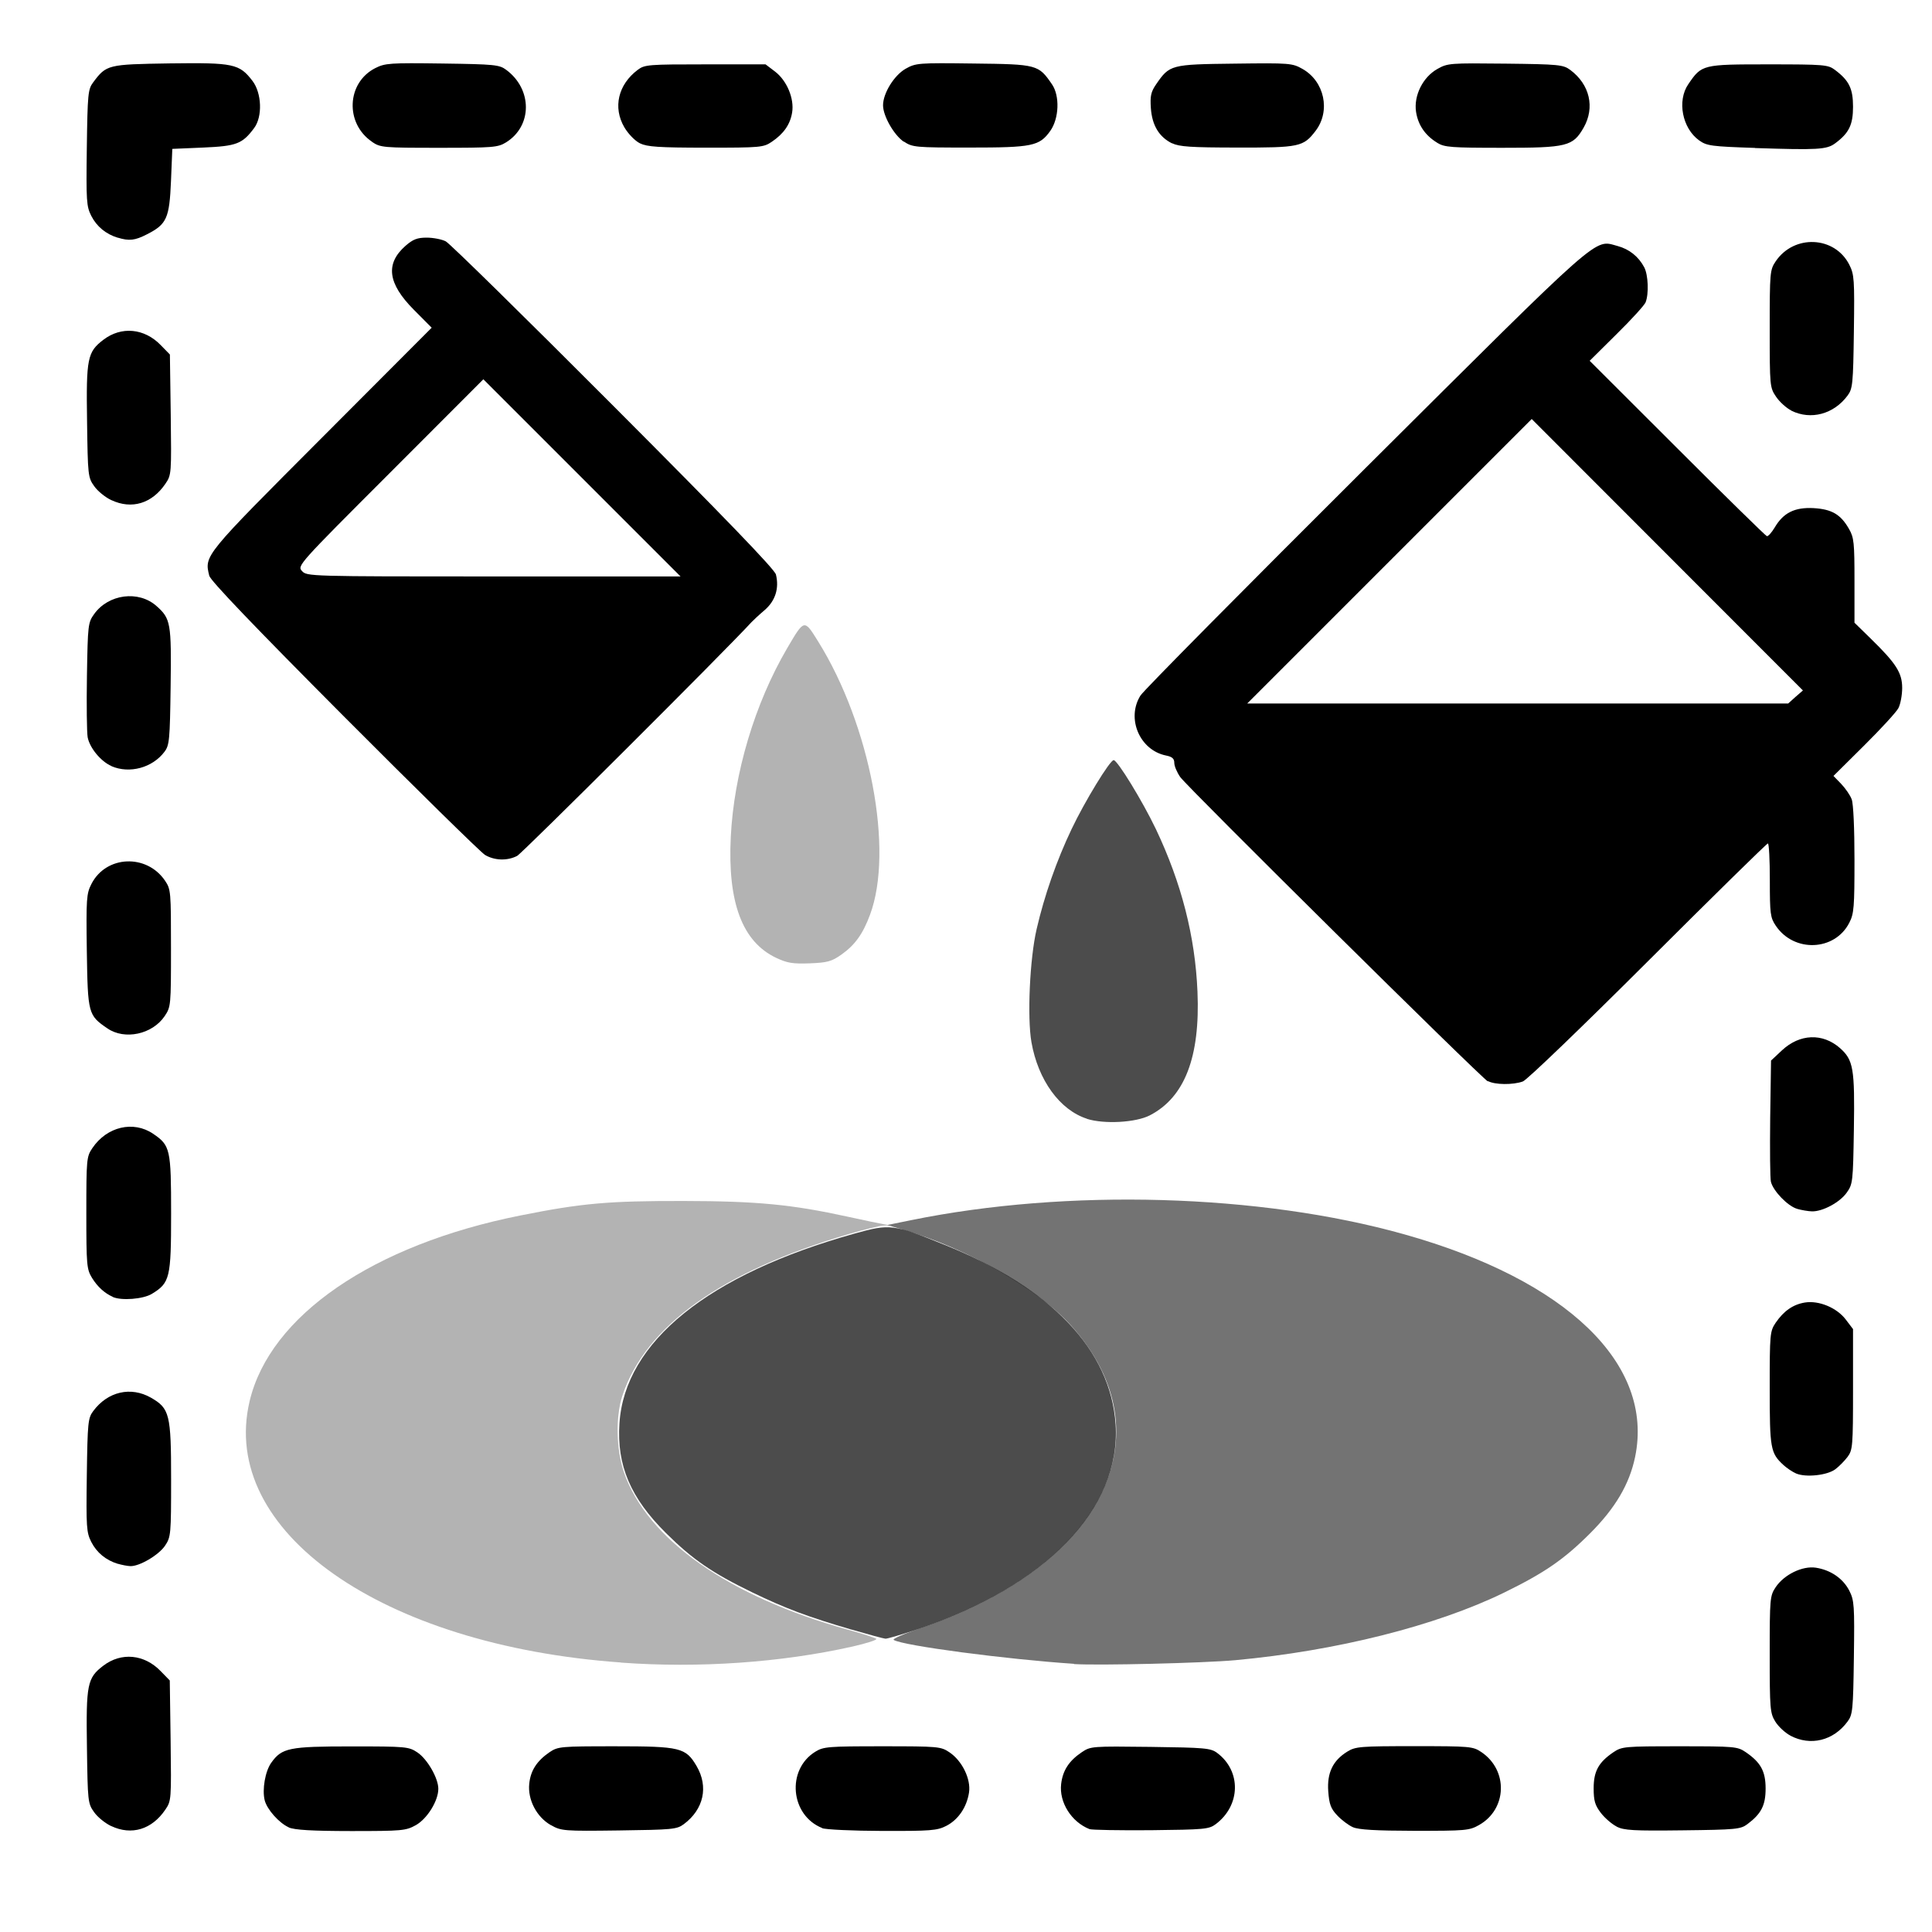
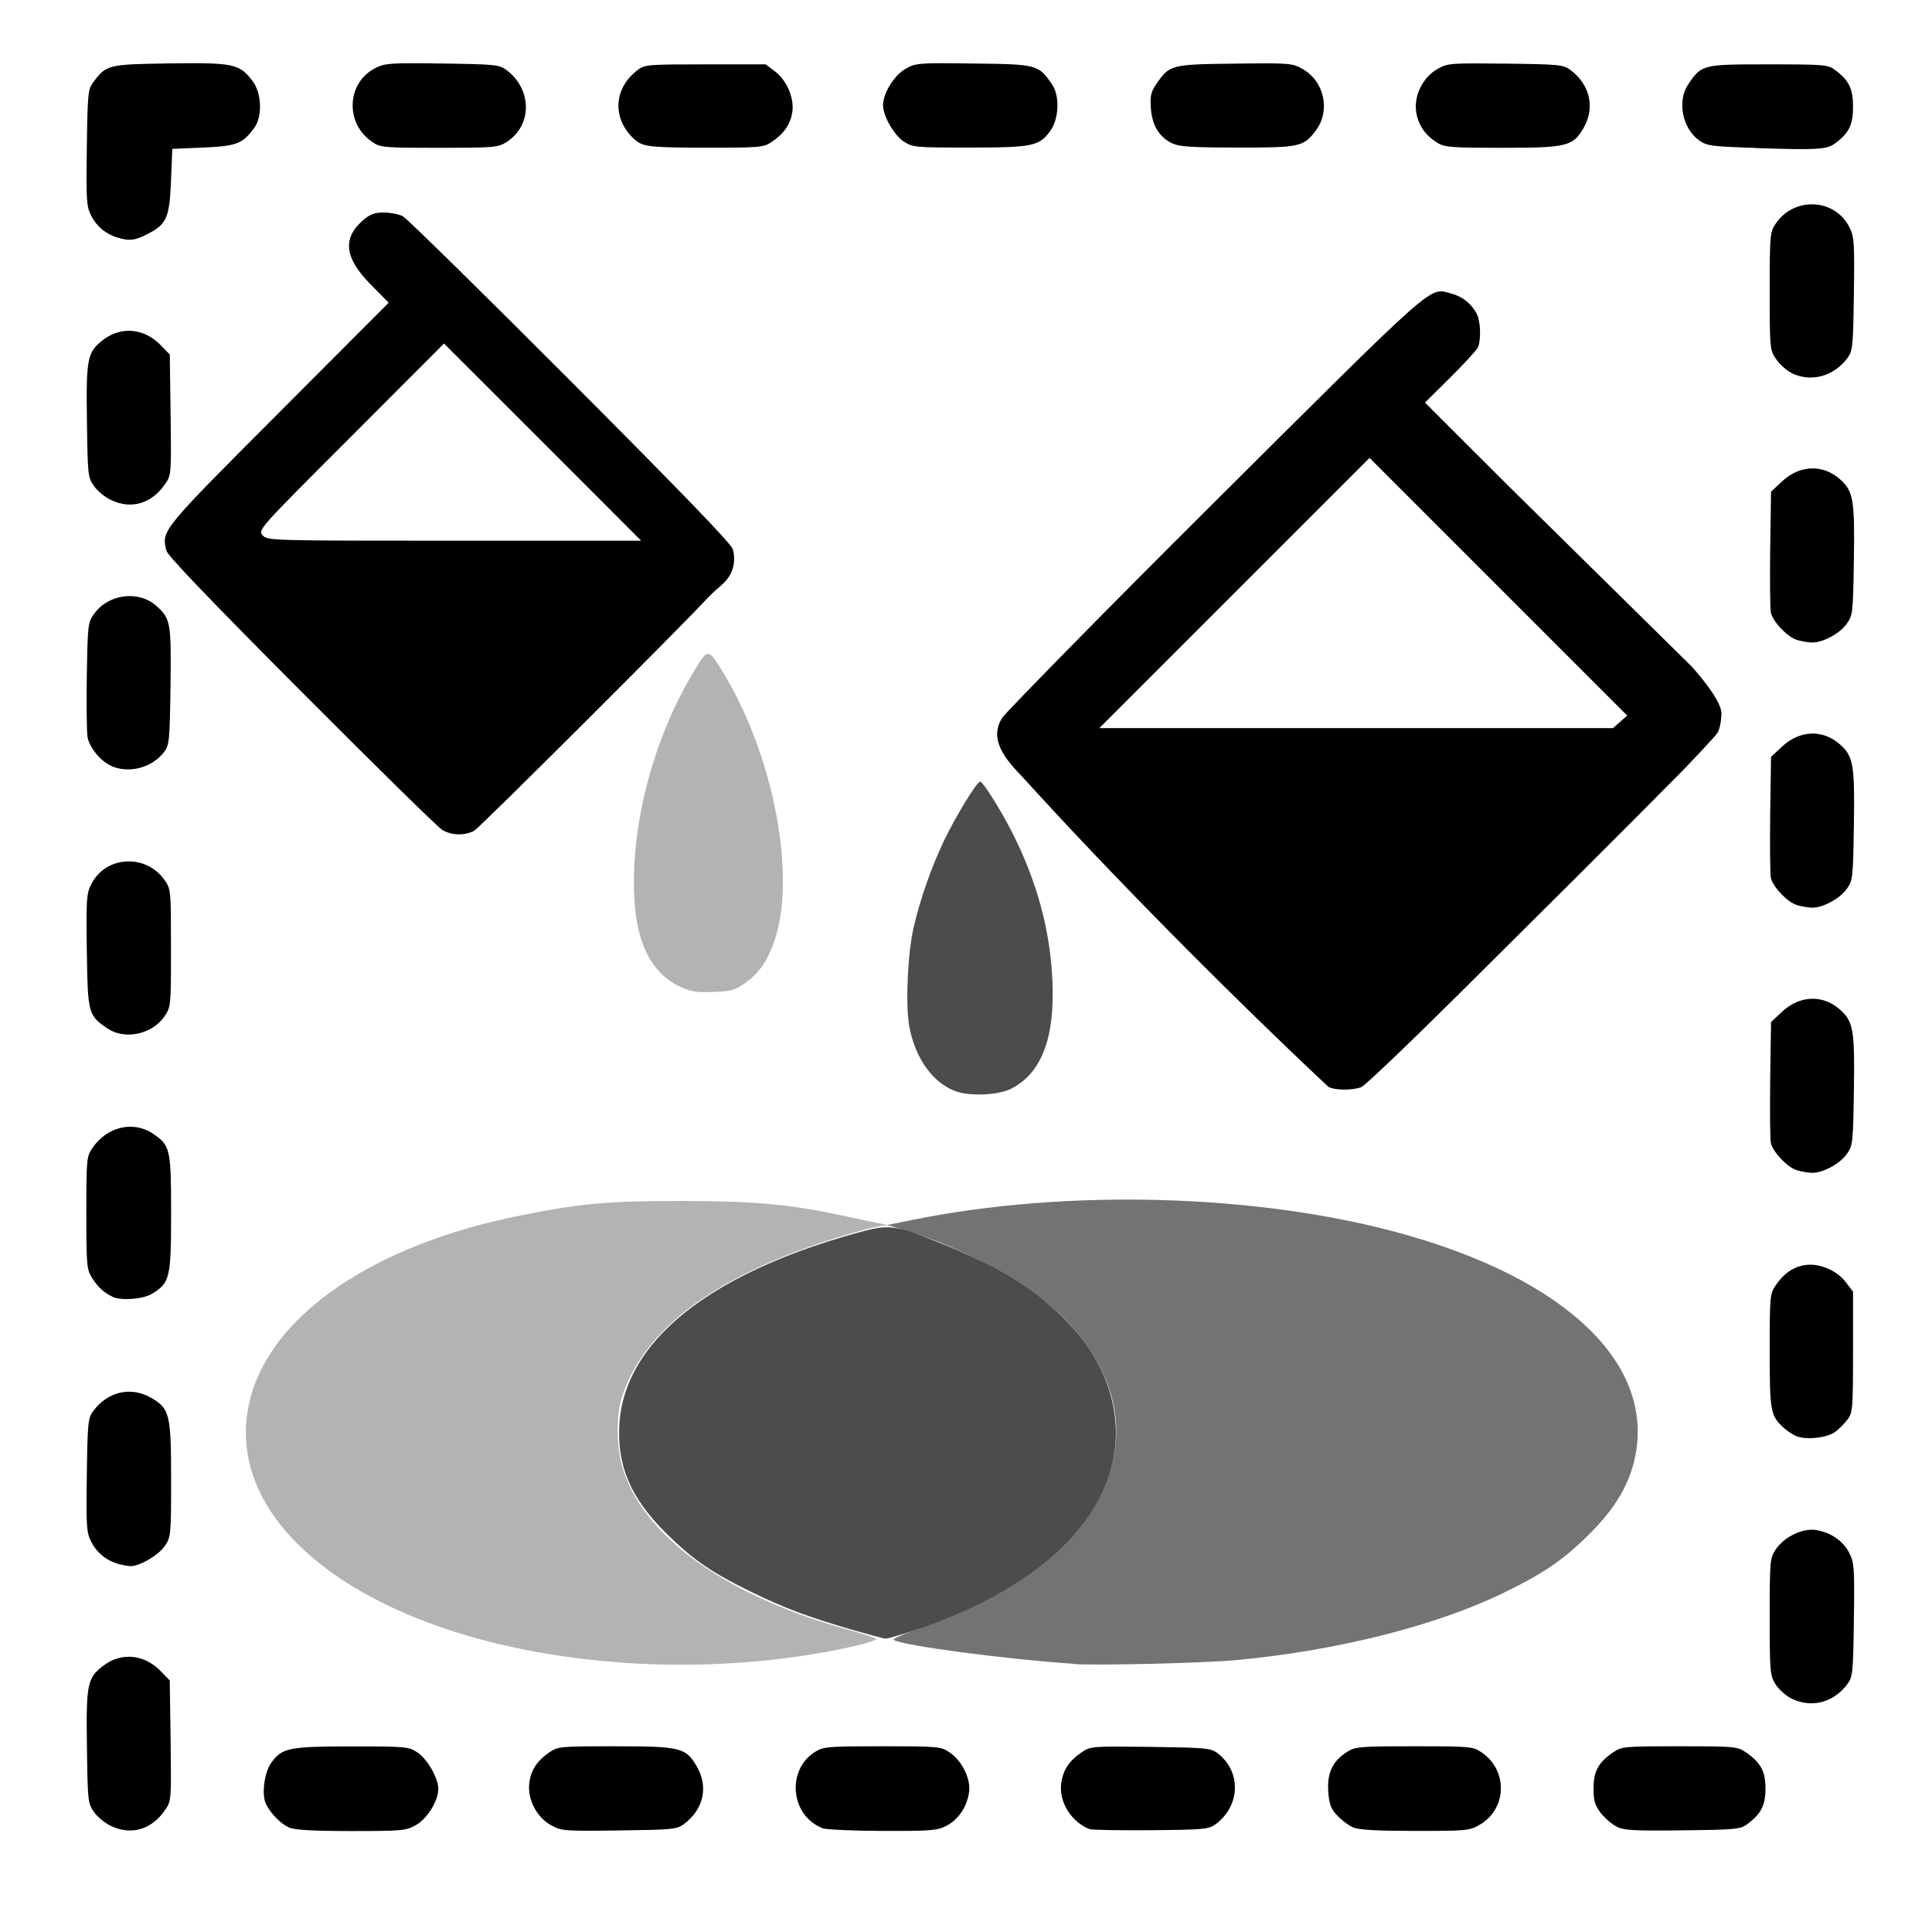
- <svg xmlns="http://www.w3.org/2000/svg" version="1.1" id="svg1" width="16" height="16" viewBox="0 0 16 16">
+ <svg xmlns="http://www.w3.org/2000/svg" viewBox="0 0 16 16" height="16" width="16" id="svg1" version="1.1">
+   <style id="style100" />
+   <defs id="defs36" />
  <g id="layercompo">
-     <path id="rect22048" d="M 0,0 H 16 V 16 H 0 Z" style="opacity:0;fill:none" />
-     <path style="opacity:0.3;fill:#000000" d="M 6.427,7.932 C 6.147,7.799 6.025,7.474 6.052,6.931 c 0.026,-0.525 0.198,-1.103 0.466,-1.561 0.144,-0.245 0.141,-0.245 0.258,-0.057 0.431,0.692 0.628,1.73 0.429,2.263 -0.06,0.161 -0.125,0.25 -0.236,0.329 -0.082,0.058 -0.117,0.067 -0.263,0.073 -0.141,0.005 -0.186,-0.002 -0.279,-0.046 z" id="path7013" />
-     <path style="opacity:0.3;fill:#000000" d="M 5.142,13.768 C 3.158,13.626 1.813,12.68 2.067,11.605 2.234,10.896 3.089,10.309 4.31,10.066 4.82,9.964 5.04,9.945 5.661,9.946 c 0.61,0.001 0.897,0.029 1.359,0.13 0.133,0.029 0.266,0.057 0.296,0.062 l 0.055,0.009 -0.057,0.003 c -0.032,0.002 -0.16,0.033 -0.285,0.07 -1.051,0.309 -1.68,0.758 -1.874,1.336 -0.058,0.172 -0.052,0.45 0.012,0.636 0.192,0.556 0.868,1.031 1.854,1.304 0.121,0.033 0.227,0.068 0.236,0.076 0.009,0.009 -0.079,0.037 -0.197,0.064 -0.593,0.133 -1.272,0.18 -1.917,0.133 z" id="path6681" />
-     <path style="opacity:0.55;fill:#000000" d="M 8.894,13.779 C 8.337,13.742 7.477,13.629 7.401,13.581 c -0.013,-0.008 0.087,-0.052 0.222,-0.097 C 9.133,12.972 9.678,11.881 8.874,10.982 8.599,10.675 8.018,10.342 7.48,10.184 l -0.132,-0.039 0.197,-0.04 c 1.293,-0.264 2.889,-0.219 4.084,0.117 1.35,0.379 2.072,1.076 1.912,1.845 -0.047,0.225 -0.164,0.423 -0.372,0.631 -0.218,0.218 -0.379,0.328 -0.714,0.492 -0.565,0.275 -1.389,0.482 -2.225,0.559 -0.267,0.024 -1.134,0.045 -1.337,0.032 z" id="path6799" />
-     <path style="opacity:0.7;fill:#000000" d="M 9.002,9.265 C 8.777,9.193 8.597,8.945 8.542,8.631 c -0.036,-0.206 -0.014,-0.692 0.043,-0.937 0.064,-0.277 0.165,-0.567 0.29,-0.829 0.109,-0.229 0.317,-0.57 0.348,-0.57 0.031,0 0.239,0.34 0.349,0.57 0.212,0.446 0.326,0.89 0.345,1.348 0.023,0.541 -0.106,0.875 -0.395,1.024 -0.117,0.06 -0.377,0.074 -0.52,0.029 z" id="path7243" />
-     <path style="opacity:0.7;fill:#000000" d="M 7.053,13.496 C 6.69,13.39 6.504,13.32 6.231,13.188 5.897,13.026 5.736,12.915 5.516,12.697 5.221,12.404 5.107,12.136 5.13,11.788 c 0.043,-0.675 0.736,-1.234 1.947,-1.572 0.294,-0.082 0.32,-0.079 0.743,0.092 0.887,0.357 1.378,0.872 1.419,1.489 0.046,0.696 -0.581,1.344 -1.643,1.697 -0.13,0.043 -0.248,0.078 -0.263,0.077 -0.015,-8.01e-4 -0.14,-0.035 -0.279,-0.075 z" id="path7227" />
-     <path id="path5957" d="m 0.921,15.123 c -0.049,-0.023 -0.114,-0.075 -0.142,-0.116 -0.051,-0.071 -0.053,-0.088 -0.059,-0.537 -0.008,-0.523 0.003,-0.574 0.135,-0.675 0.149,-0.114 0.34,-0.096 0.476,0.045 l 0.075,0.077 0.007,0.498 c 0.006,0.489 0.006,0.499 -0.044,0.572 -0.111,0.164 -0.279,0.215 -0.447,0.136 z m 1.47,0.01 c -0.079,-0.035 -0.18,-0.148 -0.199,-0.224 -0.022,-0.088 0.004,-0.24 0.054,-0.31 0.088,-0.124 0.147,-0.136 0.666,-0.136 0.451,0 0.473,0.002 0.545,0.05 0.082,0.055 0.173,0.213 0.173,0.301 0,0.1 -0.092,0.248 -0.186,0.301 -0.083,0.046 -0.112,0.049 -0.537,0.049 -0.324,-3.42e-4 -0.468,-0.009 -0.516,-0.03 z M 4.562,15.115 C 4.444,15.048 4.369,14.904 4.383,14.772 c 0.011,-0.109 0.063,-0.189 0.168,-0.261 0.07,-0.047 0.091,-0.049 0.543,-0.049 0.541,0 0.585,0.011 0.675,0.164 0.1,0.171 0.059,0.358 -0.106,0.481 -0.058,0.043 -0.094,0.046 -0.537,0.052 -0.459,0.006 -0.478,0.004 -0.563,-0.044 z m 2.247,0.024 c -0.264,-0.105 -0.298,-0.483 -0.057,-0.632 0.068,-0.042 0.107,-0.045 0.555,-0.045 0.464,0 0.485,0.002 0.556,0.05 0.105,0.07 0.179,0.222 0.162,0.333 -0.019,0.122 -0.089,0.225 -0.188,0.276 -0.076,0.039 -0.129,0.043 -0.529,0.042 -0.245,-7.66e-4 -0.469,-0.011 -0.5,-0.023 z m 2.214,0.009 C 8.873,15.089 8.77,14.926 8.788,14.774 c 0.013,-0.111 0.064,-0.191 0.171,-0.263 0.073,-0.049 0.083,-0.05 0.568,-0.044 0.454,0.006 0.499,0.01 0.553,0.05 0.201,0.15 0.195,0.435 -0.012,0.59 -0.056,0.042 -0.094,0.045 -0.536,0.05 C 9.269,15.159 9.041,15.155 9.023,15.148 Z m 2.181,-0.016 c -0.036,-0.016 -0.095,-0.06 -0.13,-0.098 -0.053,-0.056 -0.066,-0.092 -0.074,-0.199 -0.011,-0.153 0.038,-0.255 0.158,-0.329 0.068,-0.042 0.107,-0.045 0.555,-0.045 0.464,0 0.485,0.002 0.555,0.049 0.224,0.151 0.213,0.473 -0.019,0.604 -0.081,0.046 -0.112,0.048 -0.533,0.048 -0.324,-6.16e-4 -0.464,-0.009 -0.512,-0.03 z m 2.185,-0.005 c -0.04,-0.02 -0.099,-0.071 -0.132,-0.114 -0.048,-0.063 -0.059,-0.1 -0.059,-0.203 0,-0.141 0.04,-0.215 0.164,-0.299 0.07,-0.047 0.091,-0.049 0.548,-0.049 0.457,0 0.479,0.002 0.548,0.049 0.124,0.085 0.164,0.158 0.164,0.301 0,0.139 -0.036,0.209 -0.151,0.295 -0.056,0.042 -0.095,0.046 -0.536,0.051 -0.407,0.005 -0.486,4.11e-4 -0.548,-0.031 z M 14.828,14.374 c -0.044,-0.023 -0.101,-0.076 -0.126,-0.117 -0.043,-0.07 -0.046,-0.105 -0.046,-0.556 0,-0.464 0.002,-0.485 0.049,-0.556 0.07,-0.105 0.222,-0.179 0.333,-0.162 0.123,0.019 0.225,0.089 0.277,0.19 0.041,0.081 0.044,0.121 0.038,0.555 -0.006,0.435 -0.01,0.473 -0.053,0.53 -0.117,0.158 -0.306,0.204 -0.473,0.116 z M 0.976,12.951 c -0.099,-0.03 -0.175,-0.093 -0.22,-0.181 -0.04,-0.079 -0.043,-0.122 -0.037,-0.554 0.006,-0.435 0.01,-0.473 0.053,-0.53 0.12,-0.162 0.311,-0.206 0.478,-0.111 0.155,0.089 0.167,0.137 0.167,0.676 0,0.455 -0.002,0.477 -0.049,0.548 -0.052,0.079 -0.214,0.174 -0.289,0.171 -0.025,-0.001 -0.07,-0.01 -0.101,-0.019 z M 14.875,12.203 c -0.03,-0.013 -0.078,-0.045 -0.106,-0.071 -0.107,-0.099 -0.113,-0.136 -0.113,-0.635 0,-0.45 0.002,-0.472 0.049,-0.542 0.067,-0.098 0.144,-0.152 0.242,-0.168 0.116,-0.019 0.265,0.043 0.339,0.141 l 0.06,0.079 v 0.499 c 0,0.47 -0.003,0.502 -0.045,0.559 -0.025,0.033 -0.071,0.08 -0.102,0.103 -0.067,0.05 -0.243,0.069 -0.324,0.035 z M 0.934,10.74 c -0.069,-0.031 -0.126,-0.083 -0.172,-0.157 -0.044,-0.072 -0.047,-0.106 -0.047,-0.539 0,-0.445 0.002,-0.465 0.05,-0.536 0.12,-0.178 0.34,-0.23 0.504,-0.118 0.141,0.096 0.148,0.126 0.148,0.661 0,0.533 -0.01,0.573 -0.159,0.664 -0.072,0.044 -0.252,0.058 -0.324,0.026 z M 14.883,10.011 c -0.077,-0.022 -0.198,-0.147 -0.217,-0.224 -0.007,-0.027 -0.009,-0.265 -0.006,-0.527 l 0.007,-0.477 0.091,-0.085 c 0.147,-0.137 0.336,-0.144 0.479,-0.019 0.112,0.099 0.124,0.169 0.116,0.676 -0.007,0.434 -0.009,0.452 -0.06,0.523 -0.057,0.08 -0.199,0.156 -0.287,0.154 -0.03,-8.22e-4 -0.086,-0.01 -0.124,-0.021 z m -2.561,-1.055 c -0.062,-0.036 -2.488,-2.436 -2.548,-2.521 -0.027,-0.039 -0.049,-0.091 -0.049,-0.117 0,-0.035 -0.017,-0.051 -0.068,-0.061 -0.219,-0.044 -0.331,-0.308 -0.212,-0.497 0.027,-0.043 0.868,-0.892 1.868,-1.888 1.981,-1.972 1.885,-1.887 2.082,-1.835 0.098,0.026 0.175,0.088 0.222,0.177 0.033,0.063 0.039,0.22 0.011,0.29 -0.009,0.023 -0.117,0.142 -0.24,0.263 l -0.223,0.221 0.724,0.723 c 0.398,0.398 0.733,0.726 0.743,0.729 0.01,0.004 0.039,-0.028 0.065,-0.071 0.072,-0.123 0.166,-0.169 0.322,-0.161 0.152,0.009 0.225,0.052 0.294,0.173 0.041,0.071 0.045,0.116 0.045,0.428 v 0.348 l 0.134,0.131 c 0.211,0.206 0.261,0.284 0.261,0.409 0,0.059 -0.014,0.134 -0.031,0.167 -0.017,0.033 -0.145,0.172 -0.285,0.311 l -0.253,0.251 0.064,0.066 c 0.035,0.037 0.075,0.094 0.087,0.128 0.014,0.036 0.023,0.244 0.023,0.5 0,0.392 -0.004,0.447 -0.043,0.522 -0.12,0.235 -0.458,0.249 -0.609,0.024 -0.045,-0.067 -0.049,-0.098 -0.049,-0.377 0,-0.167 -0.007,-0.304 -0.016,-0.304 -0.009,0 -0.455,0.438 -0.992,0.974 -0.537,0.536 -1.003,0.985 -1.037,0.997 -0.081,0.03 -0.234,0.028 -0.289,-0.003 z m 2.547,-3.184 0.062,-0.054 -1.123,-1.124 -1.123,-1.124 -1.178,1.178 -1.178,1.178 h 2.24 2.24 z M 0.89,8.517 c -0.16,-0.109 -0.163,-0.121 -0.171,-0.641 -0.006,-0.434 -0.003,-0.475 0.038,-0.555 0.121,-0.238 0.458,-0.252 0.61,-0.027 0.048,0.071 0.049,0.091 0.049,0.558 0,0.478 -7.529e-4,0.486 -0.053,0.564 -0.102,0.15 -0.33,0.199 -0.473,0.101 z M 4.014,7.078 C 3.978,7.055 3.453,6.54 2.848,5.933 2.111,5.193 1.743,4.809 1.733,4.768 1.692,4.599 1.686,4.607 2.662,3.629 L 3.575,2.714 3.426,2.564 c -0.215,-0.217 -0.236,-0.38 -0.068,-0.528 0.062,-0.054 0.097,-0.068 0.176,-0.068 0.054,0 0.126,0.014 0.158,0.031 0.033,0.017 0.658,0.631 1.389,1.364 0.912,0.914 1.335,1.352 1.345,1.395 0.028,0.115 -0.005,0.218 -0.094,0.295 -0.046,0.039 -0.094,0.084 -0.108,0.099 -0.212,0.232 -1.898,1.913 -1.941,1.936 -0.082,0.043 -0.191,0.039 -0.27,-0.01 z M 4.82,3.958 4.003,3.141 3.232,3.913 c -0.764,0.764 -0.771,0.772 -0.731,0.816 0.04,0.044 0.056,0.045 1.588,0.045 h 1.547 z m -3.897,2.386 c -0.088,-0.038 -0.18,-0.15 -0.197,-0.238 -0.007,-0.039 -0.01,-0.268 -0.006,-0.509 0.007,-0.423 0.009,-0.441 0.06,-0.512 0.118,-0.165 0.367,-0.198 0.515,-0.067 0.119,0.105 0.125,0.14 0.118,0.669 -0.006,0.44 -0.01,0.485 -0.051,0.539 -0.099,0.132 -0.289,0.184 -0.439,0.119 z m -0.001,-2.202 c -0.049,-0.023 -0.114,-0.075 -0.142,-0.116 -0.051,-0.071 -0.053,-0.088 -0.059,-0.537 -0.008,-0.523 0.003,-0.574 0.135,-0.675 0.149,-0.114 0.34,-0.096 0.476,0.045 l 0.075,0.077 0.007,0.498 c 0.006,0.489 0.006,0.499 -0.044,0.572 -0.111,0.164 -0.279,0.215 -0.447,0.136 z M 14.835,3.4 c -0.04,-0.02 -0.097,-0.071 -0.126,-0.114 -0.052,-0.077 -0.053,-0.086 -0.053,-0.563 0,-0.467 0.002,-0.488 0.049,-0.558 0.152,-0.226 0.489,-0.211 0.61,0.027 0.041,0.081 0.044,0.121 0.038,0.555 -0.006,0.435 -0.01,0.473 -0.053,0.53 -0.114,0.153 -0.303,0.204 -0.465,0.124 z M 0.976,1.969 c -0.099,-0.03 -0.175,-0.093 -0.22,-0.181 -0.04,-0.079 -0.043,-0.122 -0.037,-0.565 0.006,-0.444 0.01,-0.484 0.052,-0.54 0.11,-0.148 0.121,-0.15 0.635,-0.158 0.529,-0.007 0.576,0.003 0.685,0.145 0.077,0.101 0.084,0.296 0.014,0.39 -0.098,0.132 -0.146,0.15 -0.422,0.162 l -0.256,0.011 -0.011,0.267 c -0.013,0.307 -0.035,0.357 -0.198,0.44 -0.101,0.052 -0.148,0.057 -0.243,0.028 z M 14.535,1.225 c -0.361,-0.012 -0.4,-0.017 -0.463,-0.062 -0.14,-0.1 -0.185,-0.328 -0.09,-0.466 0.111,-0.163 0.117,-0.164 0.663,-0.164 0.461,0 0.494,0.003 0.55,0.045 0.118,0.088 0.151,0.155 0.151,0.306 0,0.149 -0.033,0.218 -0.148,0.303 -0.07,0.052 -0.145,0.056 -0.663,0.039 z M 3.081,1.174 C 2.856,1.022 2.87,0.685 3.108,0.564 c 0.081,-0.041 0.121,-0.044 0.555,-0.038 0.435,0.006 0.473,0.01 0.53,0.053 0.217,0.161 0.216,0.465 -0.002,0.6 -0.068,0.042 -0.107,0.045 -0.555,0.045 -0.464,0 -0.485,-0.002 -0.555,-0.049 z m 2.219,0.013 c -0.041,-0.02 -0.097,-0.078 -0.129,-0.132 -0.097,-0.165 -0.052,-0.355 0.111,-0.477 0.057,-0.043 0.09,-0.045 0.559,-0.045 h 0.499 l 0.079,0.06 c 0.098,0.075 0.16,0.224 0.141,0.339 -0.016,0.098 -0.069,0.175 -0.168,0.242 -0.07,0.047 -0.091,0.049 -0.546,0.049 -0.392,-4.11e-4 -0.486,-0.007 -0.546,-0.036 z m 2.185,-0.013 C 7.404,1.119 7.313,0.961 7.313,0.872 c 0,-0.1 0.092,-0.248 0.186,-0.302 0.085,-0.048 0.104,-0.05 0.563,-0.044 0.529,0.006 0.538,0.009 0.65,0.172 0.066,0.096 0.059,0.283 -0.014,0.386 -0.09,0.126 -0.147,0.138 -0.668,0.138 -0.451,0 -0.473,-0.002 -0.545,-0.05 z m 2.221,0.013 C 9.599,1.134 9.541,1.038 9.531,0.896 c -0.007,-0.101 6.846e-4,-0.135 0.043,-0.197 0.112,-0.163 0.121,-0.166 0.65,-0.172 0.459,-0.006 0.478,-0.004 0.563,0.044 0.182,0.103 0.234,0.348 0.108,0.513 -0.101,0.132 -0.133,0.139 -0.65,0.138 -0.385,-4.11e-4 -0.479,-0.007 -0.539,-0.036 z m 2.196,-0.005 c -0.1,-0.061 -0.158,-0.147 -0.175,-0.256 -0.02,-0.134 0.056,-0.287 0.177,-0.355 0.085,-0.048 0.104,-0.049 0.563,-0.044 0.443,0.005 0.479,0.009 0.537,0.052 0.162,0.12 0.206,0.311 0.111,0.478 -0.089,0.155 -0.137,0.167 -0.673,0.167 -0.423,-6.5e-5 -0.479,-0.004 -0.539,-0.041 z" style="opacity:1;fill:#000000" />
+     <path style="opacity:0;fill:none" d="M 0,0 H 16 V 16 H 0 Z" id="rect22048" />
+     <path id="path7013" d="M 5.628,8.169 C 5.348,8.036 5.226,7.711 5.253,7.168 c 0.026,-0.525 0.198,-1.103 0.466,-1.561 0.144,-0.245 0.141,-0.245 0.258,-0.057 0.431,0.692 0.628,1.73 0.429,2.263 -0.06,0.161 -0.125,0.25 -0.236,0.329 -0.082,0.058 -0.117,0.067 -0.263,0.073 -0.141,0.005 -0.186,-0.002 -0.279,-0.046 z" style="opacity:0.3;fill:#000000" />
+     <path id="path6681" d="M 5.142,13.768 C 3.158,13.626 1.813,12.68 2.067,11.605 2.234,10.896 3.089,10.309 4.31,10.066 4.82,9.964 5.04,9.945 5.661,9.946 c 0.61,0.001 0.897,0.029 1.359,0.13 0.133,0.029 0.266,0.057 0.296,0.062 l 0.055,0.009 -0.057,0.003 c -0.032,0.002 -0.16,0.033 -0.285,0.07 -1.051,0.309 -1.68,0.758 -1.874,1.336 -0.058,0.172 -0.052,0.45 0.012,0.636 0.192,0.556 0.868,1.031 1.854,1.304 0.121,0.033 0.227,0.068 0.236,0.076 0.009,0.009 -0.079,0.037 -0.197,0.064 -0.593,0.133 -1.272,0.18 -1.917,0.133 z" style="opacity:0.3;fill:#000000" />
+     <path id="path6799" d="M 8.894,13.779 C 8.337,13.742 7.477,13.629 7.401,13.581 c -0.013,-0.008 0.087,-0.052 0.222,-0.097 C 9.133,12.972 9.678,11.881 8.874,10.982 8.599,10.675 8.018,10.342 7.48,10.184 l -0.132,-0.039 0.197,-0.04 c 1.293,-0.264 2.889,-0.219 4.084,0.117 1.35,0.379 2.072,1.076 1.912,1.845 -0.047,0.225 -0.164,0.423 -0.372,0.631 -0.218,0.218 -0.379,0.328 -0.714,0.492 -0.565,0.275 -1.389,0.482 -2.225,0.559 -0.267,0.024 -1.134,0.045 -1.337,0.032 z" style="opacity:0.55;fill:#000000" />
+     <path id="path7243" d="M 7.926,9.041 C 7.732,8.979 7.576,8.764 7.529,8.493 7.498,8.315 7.517,7.895 7.566,7.683 7.621,7.444 7.709,7.193 7.816,6.966 c 0.094,-0.198 0.274,-0.493 0.301,-0.493 0.027,0 0.207,0.294 0.301,0.493 0.184,0.385 0.282,0.769 0.298,1.165 0.02,0.468 -0.092,0.757 -0.341,0.885 -0.101,0.052 -0.326,0.064 -0.45,0.025 z" style="opacity:0.7;fill:#000000;stroke-width:0.864" />
+     <path id="path7227" d="M 7.053,13.496 C 6.69,13.39 6.504,13.32 6.231,13.188 5.897,13.026 5.736,12.915 5.516,12.697 5.221,12.404 5.107,12.136 5.13,11.788 c 0.043,-0.675 0.736,-1.234 1.947,-1.572 0.294,-0.082 0.32,-0.079 0.743,0.092 0.887,0.357 1.378,0.872 1.419,1.489 0.046,0.696 -0.581,1.344 -1.643,1.697 -0.13,0.043 -0.248,0.078 -0.263,0.077 -0.015,-8.01e-4 -0.14,-0.035 -0.279,-0.075 z" style="opacity:0.7;fill:#000000" />
+     <path id="path90" d="m 11.903,1.182 c -0.1,-0.061 -0.158,-0.147 -0.175,-0.256 -0.02,-0.134 0.056,-0.287 0.177,-0.355 0.085,-0.048 0.104,-0.049 0.563,-0.044 0.443,0.005 0.479,0.009 0.537,0.052 0.162,0.12 0.206,0.311 0.111,0.478 -0.089,0.155 -0.137,0.167 -0.673,0.167 -0.423,-6.5e-5 -0.479,-0.004 -0.539,-0.041 z" style="opacity:1;fill:#000000" />
+     <path id="path88" d="M 9.707,1.187 C 9.599,1.134 9.541,1.038 9.531,0.896 c -0.007,-0.101 6.846e-4,-0.135 0.043,-0.197 0.112,-0.163 0.121,-0.166 0.65,-0.172 0.459,-0.006 0.478,-0.004 0.563,0.044 0.182,0.103 0.234,0.348 0.108,0.513 -0.101,0.132 -0.133,0.139 -0.65,0.138 -0.385,-4.11e-4 -0.479,-0.007 -0.539,-0.036 z" style="opacity:1;fill:#000000" />
+     <path id="path86" d="M 7.486,1.174 C 7.404,1.119 7.313,0.961 7.313,0.872 c 0,-0.1 0.092,-0.248 0.186,-0.302 0.085,-0.048 0.104,-0.05 0.563,-0.044 0.529,0.006 0.538,0.009 0.65,0.172 0.066,0.096 0.059,0.283 -0.014,0.386 -0.09,0.126 -0.147,0.138 -0.668,0.138 -0.451,0 -0.473,-0.002 -0.545,-0.05 z" style="opacity:1;fill:#000000" />
+     <path id="path84" d="m 5.301,1.187 c -0.041,-0.02 -0.097,-0.078 -0.129,-0.132 -0.097,-0.165 -0.052,-0.355 0.111,-0.477 0.057,-0.043 0.09,-0.045 0.559,-0.045 h 0.499 l 0.079,0.06 c 0.098,0.075 0.16,0.224 0.141,0.339 -0.016,0.098 -0.069,0.175 -0.168,0.242 -0.07,0.047 -0.091,0.049 -0.546,0.049 -0.392,-4.11e-4 -0.486,-0.007 -0.546,-0.036 z" style="opacity:1;fill:#000000" />
+     <path id="path82" d="M 3.081,1.174 C 2.856,1.022 2.87,0.685 3.108,0.564 c 0.081,-0.041 0.121,-0.044 0.555,-0.038 0.435,0.006 0.473,0.01 0.53,0.053 0.217,0.161 0.216,0.465 -0.002,0.6 -0.068,0.042 -0.107,0.045 -0.555,0.045 -0.464,0 -0.485,-0.002 -0.555,-0.049 z" style="opacity:1;fill:#000000" />
+     <path id="path80" d="m 14.535,1.225 c -0.361,-0.012 -0.4,-0.017 -0.463,-0.062 -0.14,-0.1 -0.185,-0.328 -0.09,-0.466 0.111,-0.163 0.117,-0.164 0.663,-0.164 0.461,0 0.494,0.003 0.55,0.045 0.118,0.088 0.151,0.155 0.151,0.306 0,0.149 -0.033,0.218 -0.148,0.303 -0.07,0.052 -0.145,0.056 -0.663,0.039 z" style="opacity:1;fill:#000000" />
+     <path id="path78" d="m 0.976,1.969 c -0.099,-0.03 -0.175,-0.093 -0.22,-0.181 -0.04,-0.079 -0.043,-0.122 -0.037,-0.565 0.006,-0.444 0.01,-0.484 0.052,-0.54 0.11,-0.148 0.121,-0.15 0.635,-0.158 0.529,-0.007 0.576,0.003 0.685,0.145 0.077,0.101 0.084,0.296 0.014,0.39 -0.098,0.132 -0.146,0.15 -0.422,0.162 l -0.256,0.011 -0.011,0.267 c -0.013,0.307 -0.035,0.357 -0.198,0.44 -0.101,0.052 -0.148,0.057 -0.243,0.028 z" style="opacity:1;fill:#000000" />
+     <path id="path76" d="m 14.835,3.088 c -0.04,-0.02 -0.097,-0.071 -0.126,-0.114 -0.052,-0.077 -0.053,-0.086 -0.053,-0.563 0,-0.467 0.002,-0.488 0.049,-0.558 0.152,-0.226 0.489,-0.211 0.61,0.027 0.041,0.081 0.044,0.121 0.038,0.555 -0.006,0.435 -0.01,0.473 -0.053,0.53 -0.114,0.153 -0.303,0.204 -0.465,0.124 z" style="opacity:1;fill:#000000" />
+     <path id="path74" d="m 0.921,4.142 c -0.049,-0.023 -0.114,-0.075 -0.142,-0.116 -0.051,-0.071 -0.053,-0.088 -0.059,-0.537 -0.008,-0.523 0.003,-0.574 0.135,-0.675 0.149,-0.114 0.34,-0.096 0.476,0.045 l 0.075,0.077 0.007,0.498 c 0.006,0.489 0.006,0.499 -0.044,0.572 -0.111,0.164 -0.279,0.215 -0.447,0.136 z" style="opacity:1;fill:#000000" />
+     <path id="path72" d="m 0.922,6.343 c -0.088,-0.038 -0.18,-0.15 -0.197,-0.238 -0.007,-0.039 -0.01,-0.268 -0.006,-0.509 0.007,-0.423 0.009,-0.441 0.06,-0.512 0.118,-0.165 0.367,-0.198 0.515,-0.067 0.119,0.105 0.125,0.14 0.118,0.669 -0.006,0.44 -0.01,0.485 -0.051,0.539 -0.099,0.132 -0.289,0.184 -0.439,0.119 z" style="opacity:1;fill:#000000" />
+     <path d="M 4.494,3.661 3.677,2.845 2.906,3.617 c -0.764,0.764 -0.771,0.772 -0.731,0.816 0.04,0.044 0.056,0.045 1.588,0.045 H 5.31 Z M 3.659,6.87 C 3.623,6.848 3.098,6.332 2.493,5.725 1.756,4.985 1.388,4.602 1.378,4.561 1.337,4.392 1.331,4.399 2.306,3.422 L 3.219,2.507 3.07,2.356 c -0.215,-0.217 -0.236,-0.38 -0.068,-0.528 0.062,-0.054 0.097,-0.068 0.176,-0.068 0.054,0 0.126,0.014 0.158,0.031 0.033,0.017 0.658,0.631 1.389,1.364 0.912,0.914 1.335,1.352 1.345,1.395 0.028,0.115 -0.005,0.218 -0.094,0.295 -0.046,0.039 -0.094,0.084 -0.108,0.099 -0.212,0.232 -1.898,1.913 -1.941,1.936 -0.082,0.043 -0.191,0.039 -0.27,-0.01 z" style="opacity:1" id="path70" />
+     <path id="path66" d="m 0.89,8.517 c -0.16,-0.109 -0.163,-0.121 -0.171,-0.641 -0.006,-0.434 -0.003,-0.475 0.038,-0.555 0.121,-0.238 0.458,-0.252 0.61,-0.027 0.048,0.071 0.049,0.091 0.049,0.558 0,0.478 -7.529e-4,0.486 -0.053,0.564 -0.102,0.15 -0.33,0.199 -0.473,0.101 z" style="opacity:1;fill:#000000" />
+     <path d="M 11,9 C 10.157,8.208 9.203,7.245 8.47,6.437 8.323,6.285 8.187,6.124 8.3,5.944 8.326,5.904 9.093,5.118 10.043,4.173 11.924,2.301 11.832,2.381 12.019,2.431 c 0.093,0.025 0.166,0.083 0.211,0.168 0.031,0.06 0.037,0.208 0.011,0.275 -0.009,0.022 -0.111,0.134 -0.228,0.25 l -0.212,0.21 0.687,0.686 1.521,1.499 c 0,0 0.247,0.269 0.247,0.388 0,0.056 -0.013,0.127 -0.03,0.158 -0.016,0.031 -0.27,0.295 -0.27,0.295 0,0 -0.479,0.489 -1.697,1.696 -0.509,0.509 -0.953,0.935 -0.985,0.947 -0.077,0.029 -0.222,0.027 -0.274,-0.003 z m 2.418,-3.023 0.058,-0.051 -1.067,-1.067 -1.067,-1.067 -1.119,1.119 -1.119,1.119 h 2.127 2.127 z" style="opacity:1" id="path62" />
+     <path id="path60" d="m 14.883,9.692 c -0.077,-0.022 -0.198,-0.147 -0.217,-0.224 -0.007,-0.027 -0.009,-0.265 -0.006,-0.527 l 0.007,-0.477 0.091,-0.085 c 0.147,-0.137 0.336,-0.144 0.479,-0.019 0.112,0.099 0.124,0.169 0.116,0.676 -0.007,0.434 -0.009,0.452 -0.06,0.523 -0.057,0.08 -0.199,0.156 -0.287,0.154 -0.03,-8.22e-4 -0.086,-0.01 -0.124,-0.021 z" style="opacity:1;fill:#000000" />
+     <path id="path58" d="m 0.934,10.74 c -0.069,-0.031 -0.126,-0.083 -0.172,-0.157 -0.044,-0.072 -0.047,-0.106 -0.047,-0.539 0,-0.445 0.002,-0.465 0.05,-0.536 0.12,-0.178 0.34,-0.23 0.504,-0.118 0.141,0.096 0.148,0.126 0.148,0.661 0,0.533 -0.01,0.573 -0.159,0.664 -0.072,0.044 -0.252,0.058 -0.324,0.026 z" style="opacity:1;fill:#000000" />
+     <path id="path56" d="m 14.875,11.893 c -0.03,-0.013 -0.078,-0.045 -0.106,-0.071 -0.107,-0.099 -0.113,-0.136 -0.113,-0.635 0,-0.45 0.002,-0.472 0.049,-0.542 0.067,-0.098 0.144,-0.152 0.242,-0.168 0.116,-0.019 0.265,0.043 0.339,0.141 l 0.06,0.079 v 0.499 c 0,0.47 -0.003,0.502 -0.045,0.559 -0.025,0.033 -0.071,0.08 -0.102,0.103 -0.067,0.05 -0.243,0.069 -0.324,0.035 z" style="opacity:1;fill:#000000" />
+     <path id="path54" d="m 0.976,12.951 c -0.099,-0.03 -0.175,-0.093 -0.22,-0.181 -0.04,-0.079 -0.043,-0.122 -0.037,-0.554 0.006,-0.435 0.01,-0.473 0.053,-0.53 0.12,-0.162 0.311,-0.206 0.478,-0.111 0.155,0.089 0.167,0.137 0.167,0.676 0,0.455 -0.002,0.477 -0.049,0.548 -0.052,0.079 -0.214,0.174 -0.289,0.171 -0.025,-0.001 -0.07,-0.01 -0.101,-0.019 z" style="opacity:1;fill:#000000" />
+     <path id="path52" d="m 14.828,14.062 c -0.044,-0.023 -0.101,-0.076 -0.126,-0.117 -0.043,-0.07 -0.046,-0.105 -0.046,-0.556 0,-0.464 0.002,-0.485 0.049,-0.556 0.07,-0.105 0.222,-0.179 0.333,-0.162 0.123,0.019 0.225,0.089 0.277,0.19 0.041,0.081 0.044,0.121 0.038,0.555 -0.006,0.435 -0.01,0.473 -0.053,0.53 -0.117,0.158 -0.306,0.204 -0.473,0.116 z" style="opacity:1;fill:#000000" />
+     <path id="path50" d="m 13.388,15.127 c -0.04,-0.02 -0.099,-0.071 -0.132,-0.114 -0.048,-0.063 -0.059,-0.1 -0.059,-0.203 0,-0.141 0.04,-0.215 0.164,-0.299 0.07,-0.047 0.091,-0.049 0.548,-0.049 0.457,0 0.479,0.002 0.548,0.049 0.124,0.085 0.164,0.158 0.164,0.301 0,0.139 -0.036,0.209 -0.151,0.295 -0.056,0.042 -0.095,0.046 -0.536,0.051 -0.407,0.005 -0.486,4.11e-4 -0.548,-0.031 z" style="opacity:1;fill:#000000" />
+     <path id="path48" d="m 11.204,15.133 c -0.036,-0.016 -0.095,-0.06 -0.13,-0.098 -0.053,-0.056 -0.066,-0.092 -0.074,-0.199 -0.011,-0.153 0.038,-0.255 0.158,-0.329 0.068,-0.042 0.107,-0.045 0.555,-0.045 0.464,0 0.485,0.002 0.555,0.049 0.224,0.151 0.213,0.473 -0.019,0.604 -0.081,0.046 -0.112,0.048 -0.533,0.048 -0.324,-6.16e-4 -0.464,-0.009 -0.512,-0.03 z" style="opacity:1;fill:#000000" />
+     <path id="path46" d="M 9.023,15.148 C 8.873,15.089 8.77,14.926 8.788,14.774 c 0.013,-0.111 0.064,-0.191 0.171,-0.263 0.073,-0.049 0.083,-0.05 0.568,-0.044 0.454,0.006 0.499,0.01 0.553,0.05 0.201,0.15 0.195,0.435 -0.012,0.59 C 10.01,15.149 9.973,15.153 9.531,15.157 9.269,15.159 9.041,15.155 9.023,15.148 Z" style="opacity:1;fill:#000000" />
+     <path id="path44" d="m 6.809,15.139 c -0.264,-0.105 -0.298,-0.483 -0.057,-0.632 0.068,-0.042 0.107,-0.045 0.555,-0.045 0.464,0 0.485,0.002 0.556,0.05 0.105,0.07 0.179,0.222 0.162,0.333 -0.019,0.122 -0.089,0.225 -0.188,0.276 -0.076,0.039 -0.129,0.043 -0.529,0.042 -0.245,-7.66e-4 -0.469,-0.011 -0.5,-0.023 z" style="opacity:1;fill:#000000" />
+     <path id="path42" d="M 4.562,15.115 C 4.444,15.048 4.369,14.904 4.383,14.772 c 0.011,-0.109 0.063,-0.189 0.168,-0.261 0.07,-0.047 0.091,-0.049 0.543,-0.049 0.541,0 0.585,0.011 0.675,0.164 0.1,0.171 0.059,0.358 -0.106,0.481 -0.058,0.043 -0.094,0.046 -0.537,0.052 -0.459,0.006 -0.478,0.004 -0.563,-0.044 z" style="opacity:1;fill:#000000" />
+     <path id="path40" d="m 2.391,15.133 c -0.079,-0.035 -0.18,-0.148 -0.199,-0.224 -0.022,-0.088 0.004,-0.24 0.054,-0.31 0.088,-0.124 0.147,-0.136 0.666,-0.136 0.451,0 0.473,0.002 0.545,0.05 0.082,0.055 0.173,0.213 0.173,0.301 0,0.1 -0.092,0.248 -0.186,0.301 -0.083,0.046 -0.112,0.049 -0.537,0.049 -0.324,-3.42e-4 -0.468,-0.009 -0.516,-0.03 z" style="opacity:1;fill:#000000" />
+     <path id="path5957" d="m 0.921,15.123 c -0.049,-0.023 -0.114,-0.075 -0.142,-0.116 -0.051,-0.071 -0.053,-0.088 -0.059,-0.537 -0.008,-0.523 0.003,-0.574 0.135,-0.675 0.149,-0.114 0.34,-0.096 0.476,0.045 l 0.075,0.077 0.007,0.498 c 0.006,0.489 0.006,0.499 -0.044,0.572 -0.111,0.164 -0.279,0.215 -0.447,0.136 z" style="opacity:1;fill:#000000" />
+     <path style="opacity:1;fill:#000000" d="m 14.883,7.496 c -0.077,-0.022 -0.198,-0.147 -0.217,-0.224 -0.007,-0.027 -0.009,-0.265 -0.006,-0.527 l 0.007,-0.477 0.091,-0.085 c 0.147,-0.137 0.336,-0.144 0.479,-0.019 0.112,0.099 0.124,0.169 0.116,0.676 -0.007,0.434 -0.009,0.452 -0.06,0.523 -0.057,0.08 -0.199,0.156 -0.287,0.154 -0.03,-8.22e-4 -0.086,-0.01 -0.124,-0.021 z" id="path94" />
+     <path id="path96" d="m 14.883,5.3 c -0.077,-0.022 -0.198,-0.147 -0.217,-0.224 -0.007,-0.027 -0.009,-0.265 -0.006,-0.527 l 0.007,-0.477 0.091,-0.085 c 0.147,-0.137 0.336,-0.144 0.479,-0.019 0.112,0.099 0.124,0.169 0.116,0.676 -0.007,0.434 -0.009,0.452 -0.06,0.523 -0.057,0.08 -0.199,0.156 -0.287,0.154 -0.03,-8.22e-4 -0.086,-0.01 -0.124,-0.021 z" style="opacity:1;fill:#000000" />
  </g>
</svg>
